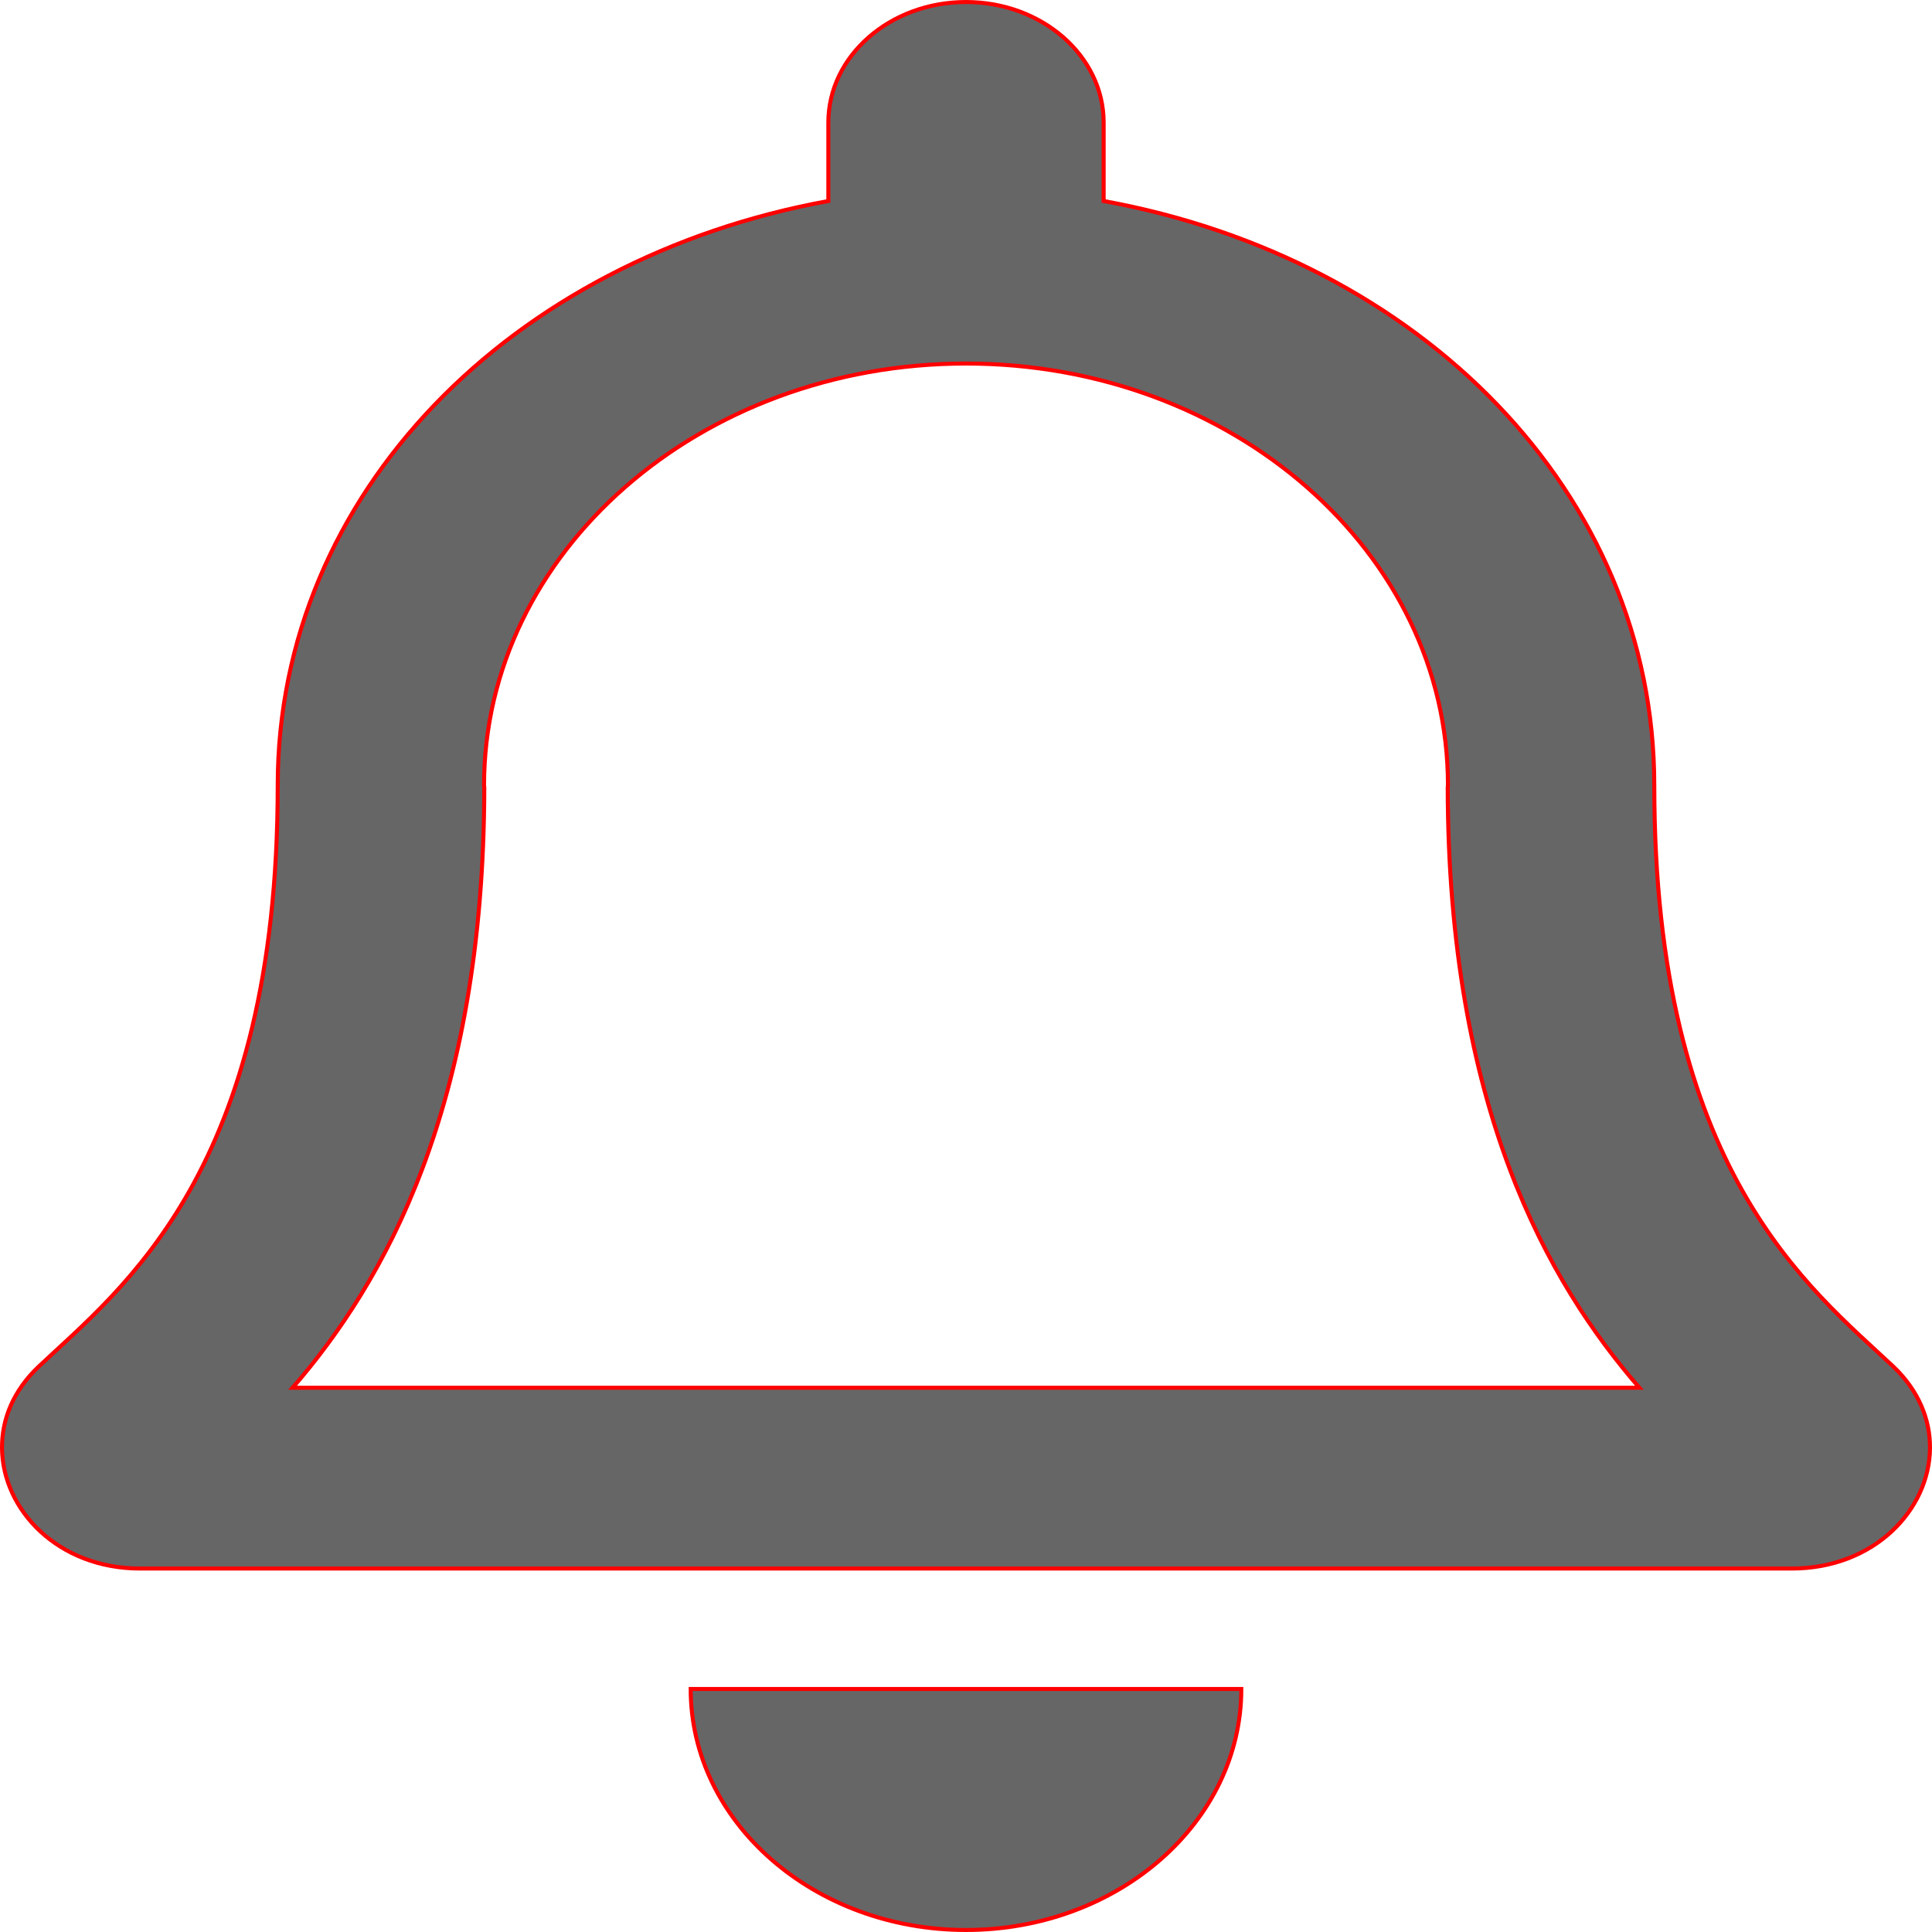
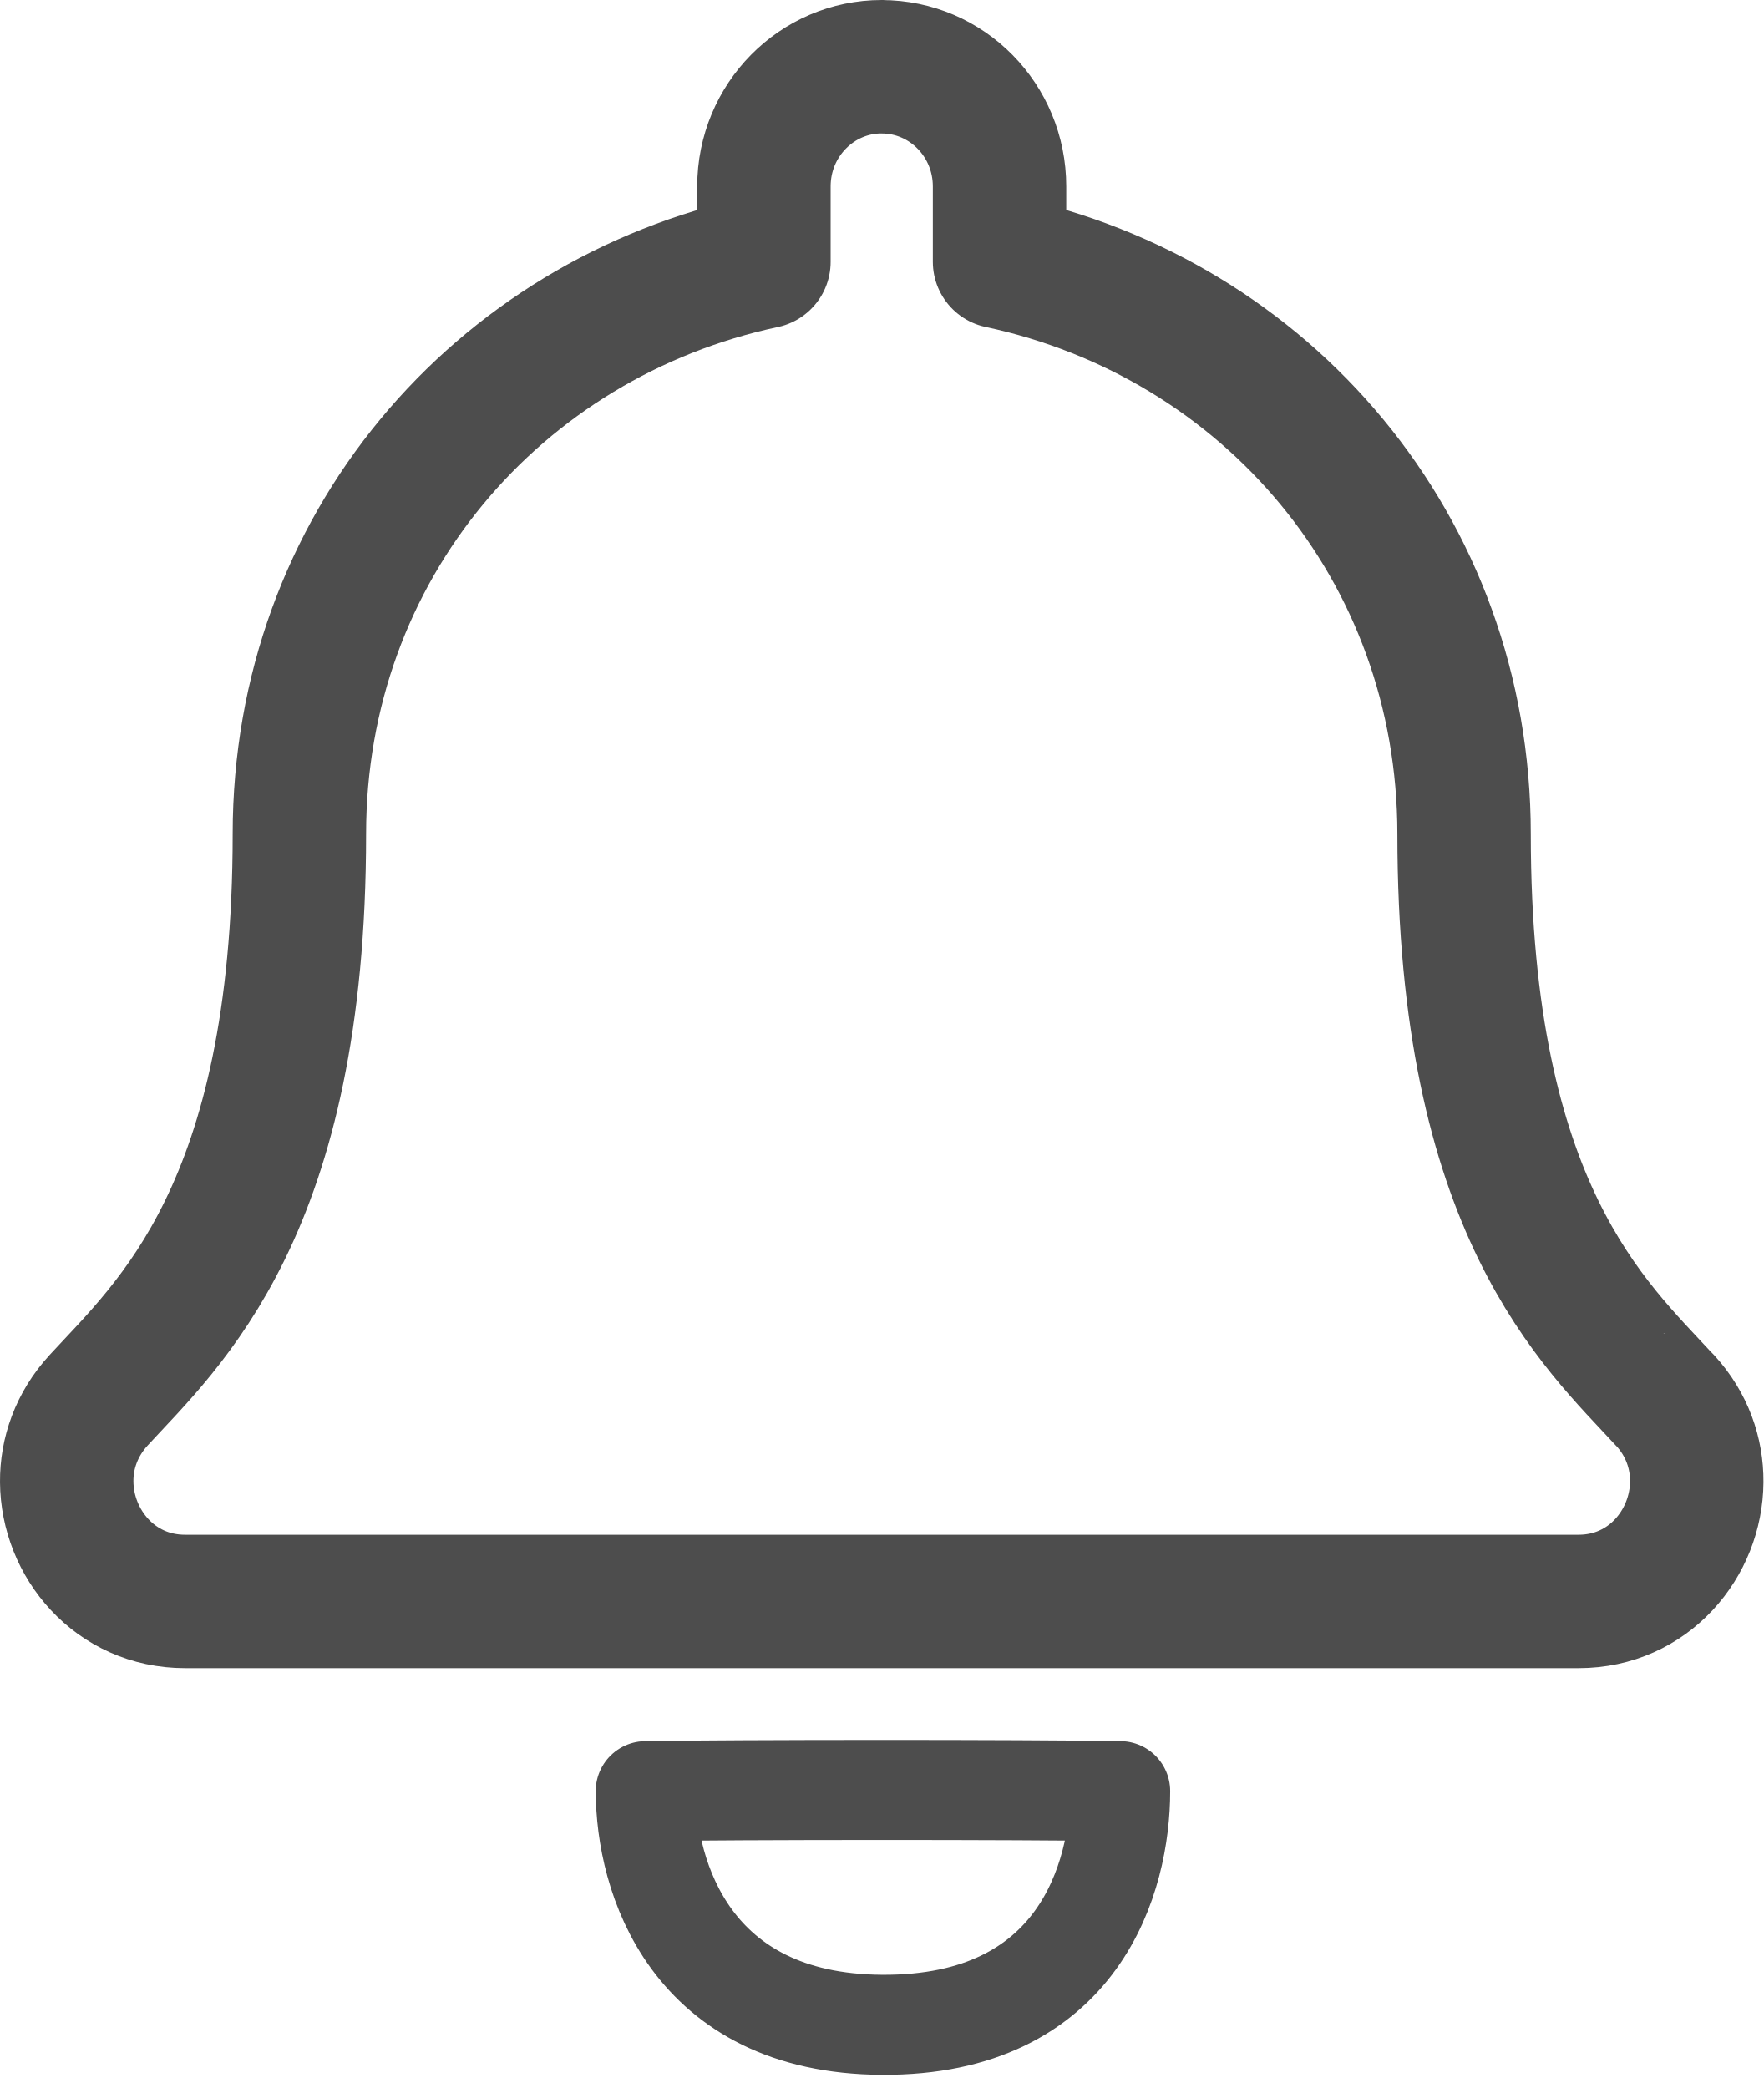
- <svg xmlns="http://www.w3.org/2000/svg" fill="#ff0000" stroke="#ff0000" version="1.1" viewBox="0 0 24 24">
-   <path d="m23.515 16.972c-1.033-0.971-2.965-2.432-2.965-7.217 0-3.635-2.913-6.544-6.84-7.258v-0.975c0-0.827-0.766-1.497-1.71-1.497-0.944 0-1.71 0.67-1.71 1.497v0.975c-3.927 0.714-6.84 3.623-6.84 7.258 0 4.785-1.933 6.246-2.965 7.217-0.321 0.302-0.463 0.662-0.46 1.016 0.006 0.767 0.694 1.497 1.716 1.497h20.518c1.022 0 1.711-0.73 1.716-1.497 0.003-0.353-0.14-0.714-0.46-1.016zm-19.88 0.267c1.134-1.308 2.375-3.477 2.381-7.457 0-9e-3 -0.003-0.018-0.003-0.027 0-2.894 2.68-5.239 5.987-5.239 3.307 0 5.987 2.345 5.987 5.239 0 9e-3 -0.003 0.018-0.003 0.027 0.006 3.981 1.246 6.149 2.381 7.457zm8.365 6.736c1.888 0 3.42-1.34 3.42-2.994h-6.84c0 1.654 1.532 2.994 3.42 2.994z" fill="#666" stroke-width=".05" />
+ <svg xmlns="http://www.w3.org/2000/svg" version="1.1" viewBox="0 0 26.436 31.302">
+   <path d="m13.218 1c-0.973 0-1.766 0.801-1.766 1.794v1.131c-3.996 0.852-6.964 4.284-6.964 8.578 0 2.818-0.491 4.654-1.112 5.929-0.621 1.274-1.372 1.988-1.899 2.561-0.331 0.361-0.48 0.796-0.477 1.221 0.006 0.922 0.721 1.794 1.774 1.794h20.89c1.053 0 1.766-0.872 1.772-1.794 0.003-0.425-0.144-0.86-0.475-1.221h-0.002c-9.98e-4 -1e-3 -0.003-0.004-4e-3 -0.004l-0.002-0.002c-0.527-0.573-1.274-1.284-1.893-2.554-0.621-1.274-1.112-3.111-1.112-5.929 0-4.294-2.967-7.728-6.964-8.58v-1.129c2.73e-4 -0.993-0.792-1.794-1.766-1.794z" color="#000000" color-rendering="auto" dominant-baseline="auto" fill="none" image-rendering="auto" shape-rendering="auto" solid-color="#000000" stroke="#4d4d4d" stroke-linecap="round" stroke-linejoin="round" stroke-width="2" style="font-feature-settings:normal;font-variant-alternates:normal;font-variant-caps:normal;font-variant-ligatures:normal;font-variant-numeric:normal;font-variant-position:normal;isolation:auto;mix-blend-mode:normal;shape-padding:0;text-decoration-color:#000000;text-decoration-line:none;text-decoration-style:solid;text-indent:0;text-orientation:mixed;text-transform:none;white-space:normal" />
+   <path d="m9.681 26.852c0 1.269 0.659 3.486 3.54 3.503 2.971 0.017 3.571-2.234 3.571-3.503-1.5-0.025-5.787-0.023-7.112 0z" color="#000000" color-rendering="auto" dominant-baseline="auto" fill="none" image-rendering="auto" shape-rendering="auto" solid-color="#000000" stroke="#4d4d4d" stroke-linecap="round" stroke-linejoin="round" stroke-width="1.5" style="font-feature-settings:normal;font-variant-alternates:normal;font-variant-caps:normal;font-variant-ligatures:normal;font-variant-numeric:normal;font-variant-position:normal;isolation:auto;mix-blend-mode:normal;shape-padding:0;text-decoration-color:#000000;text-decoration-line:none;text-decoration-style:solid;text-indent:0;text-orientation:mixed;text-transform:none;white-space:normal" />
</svg>
